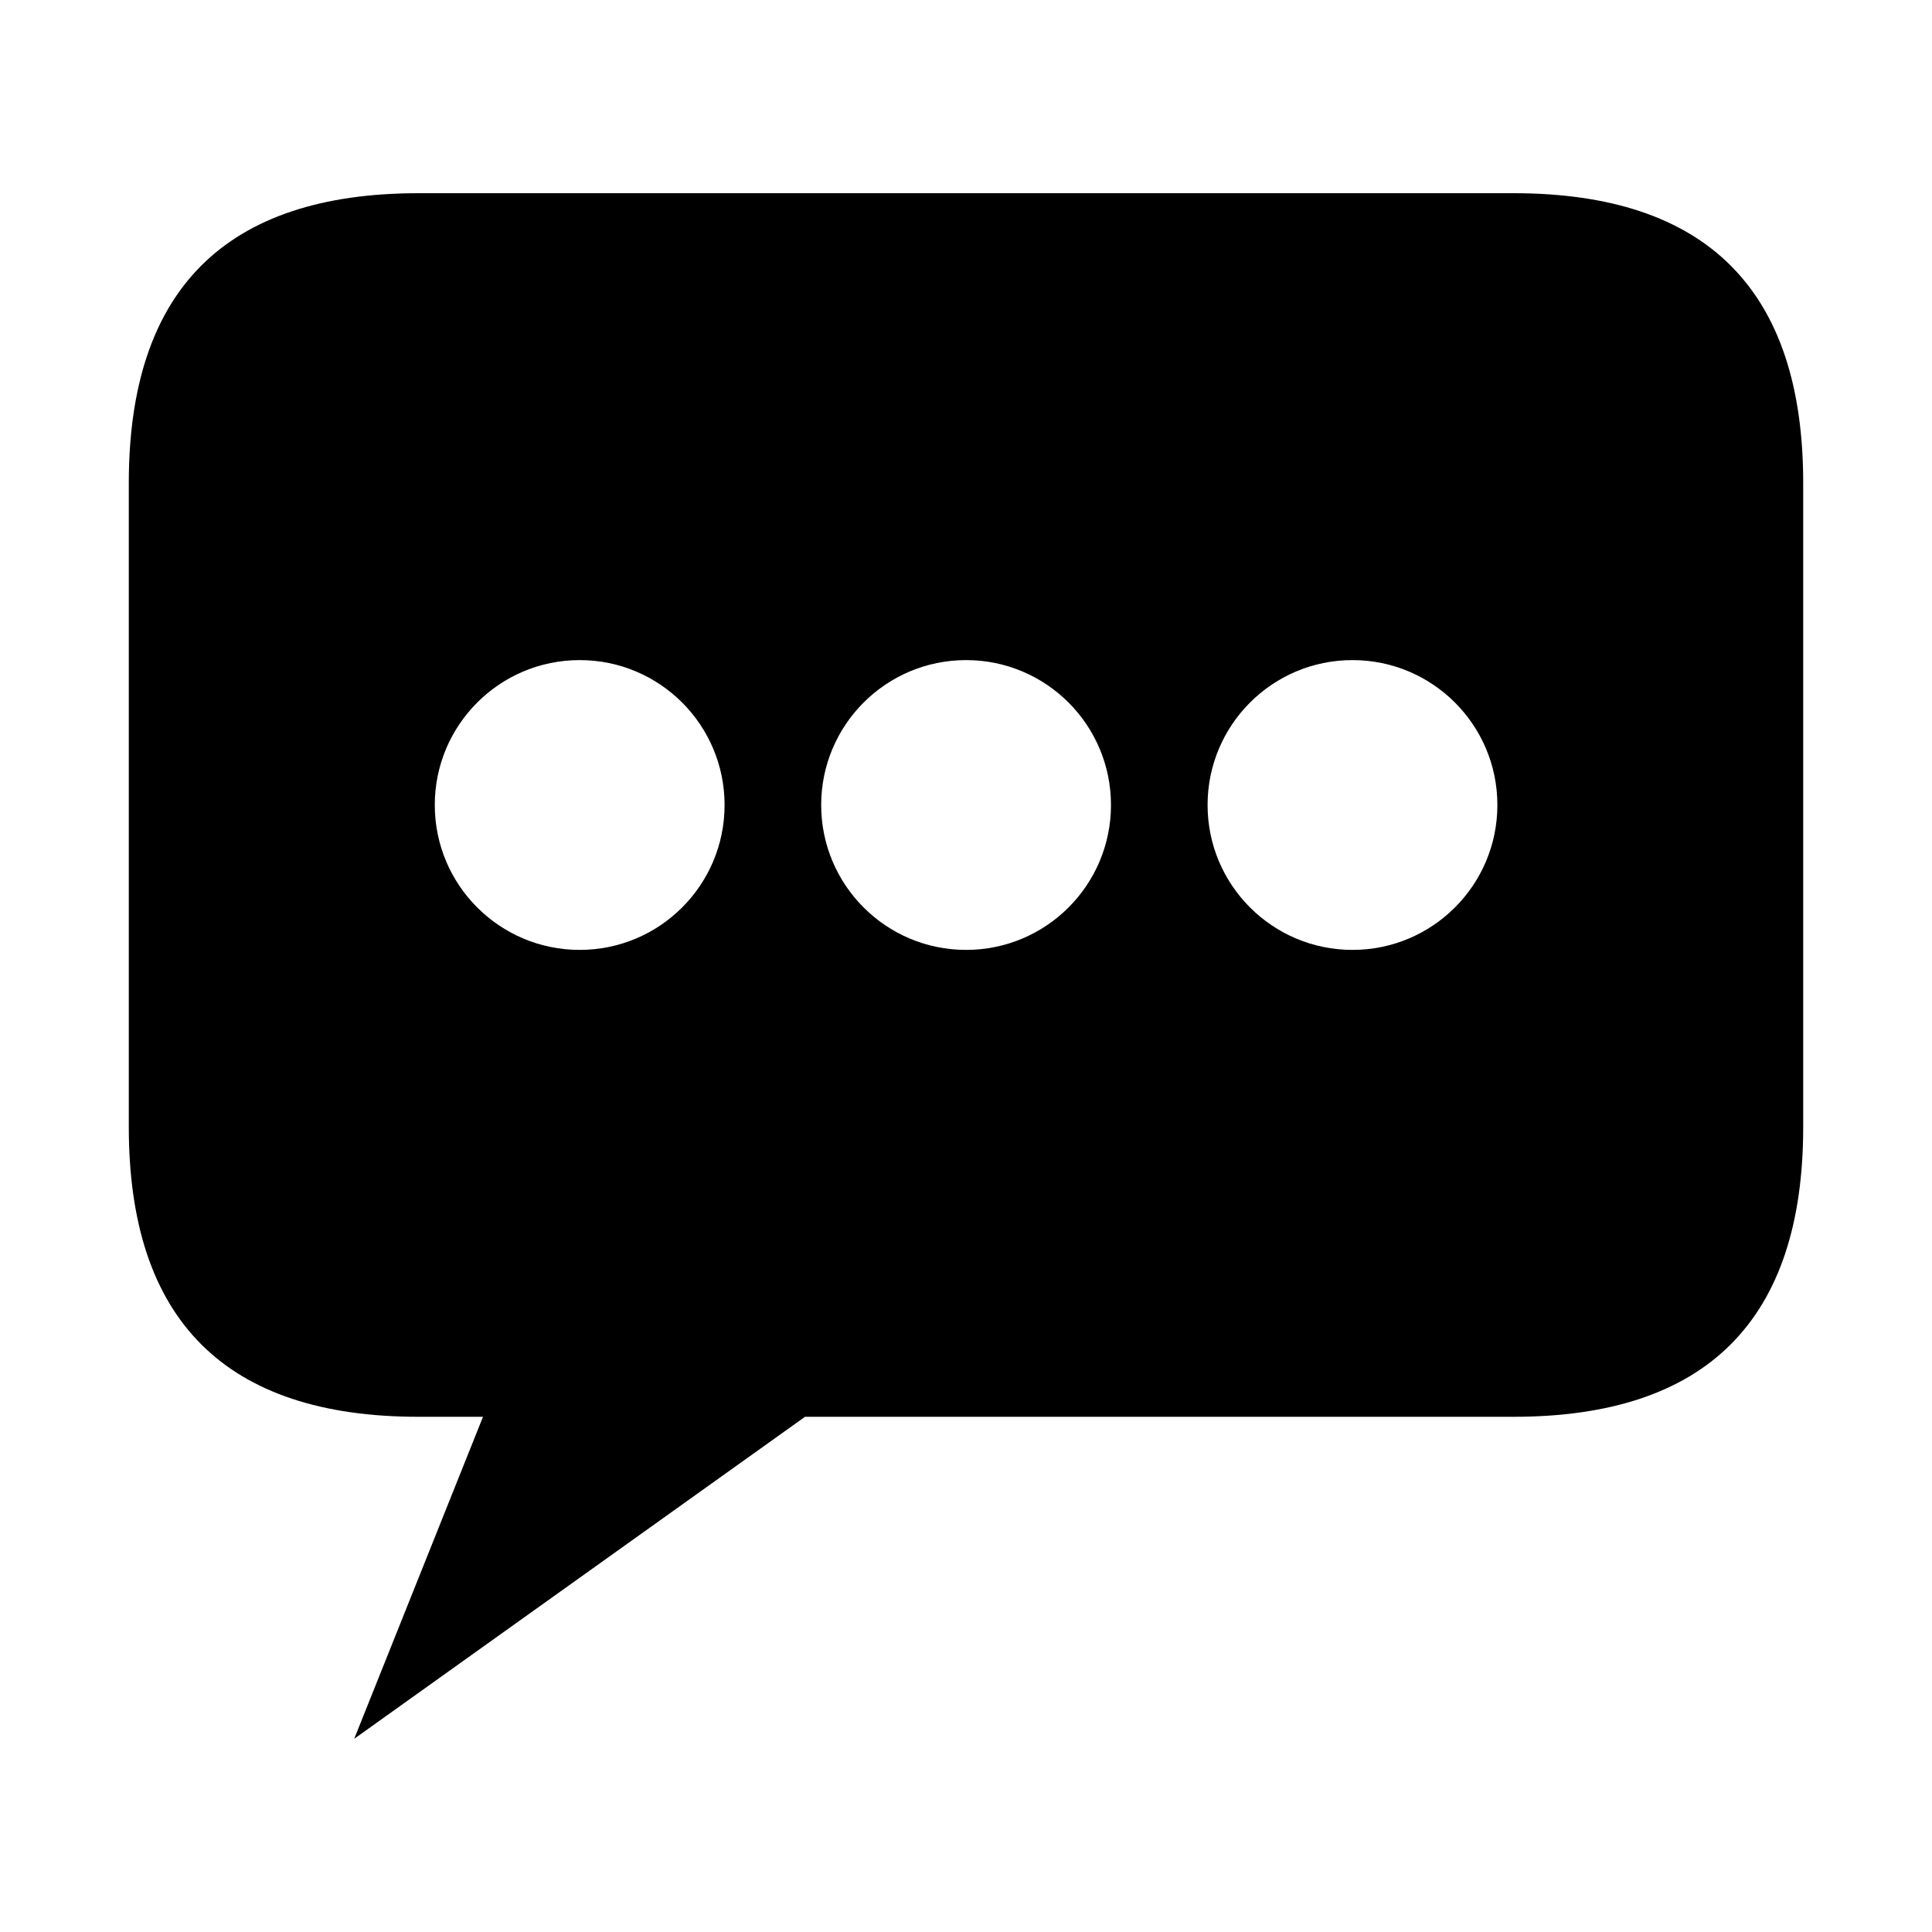
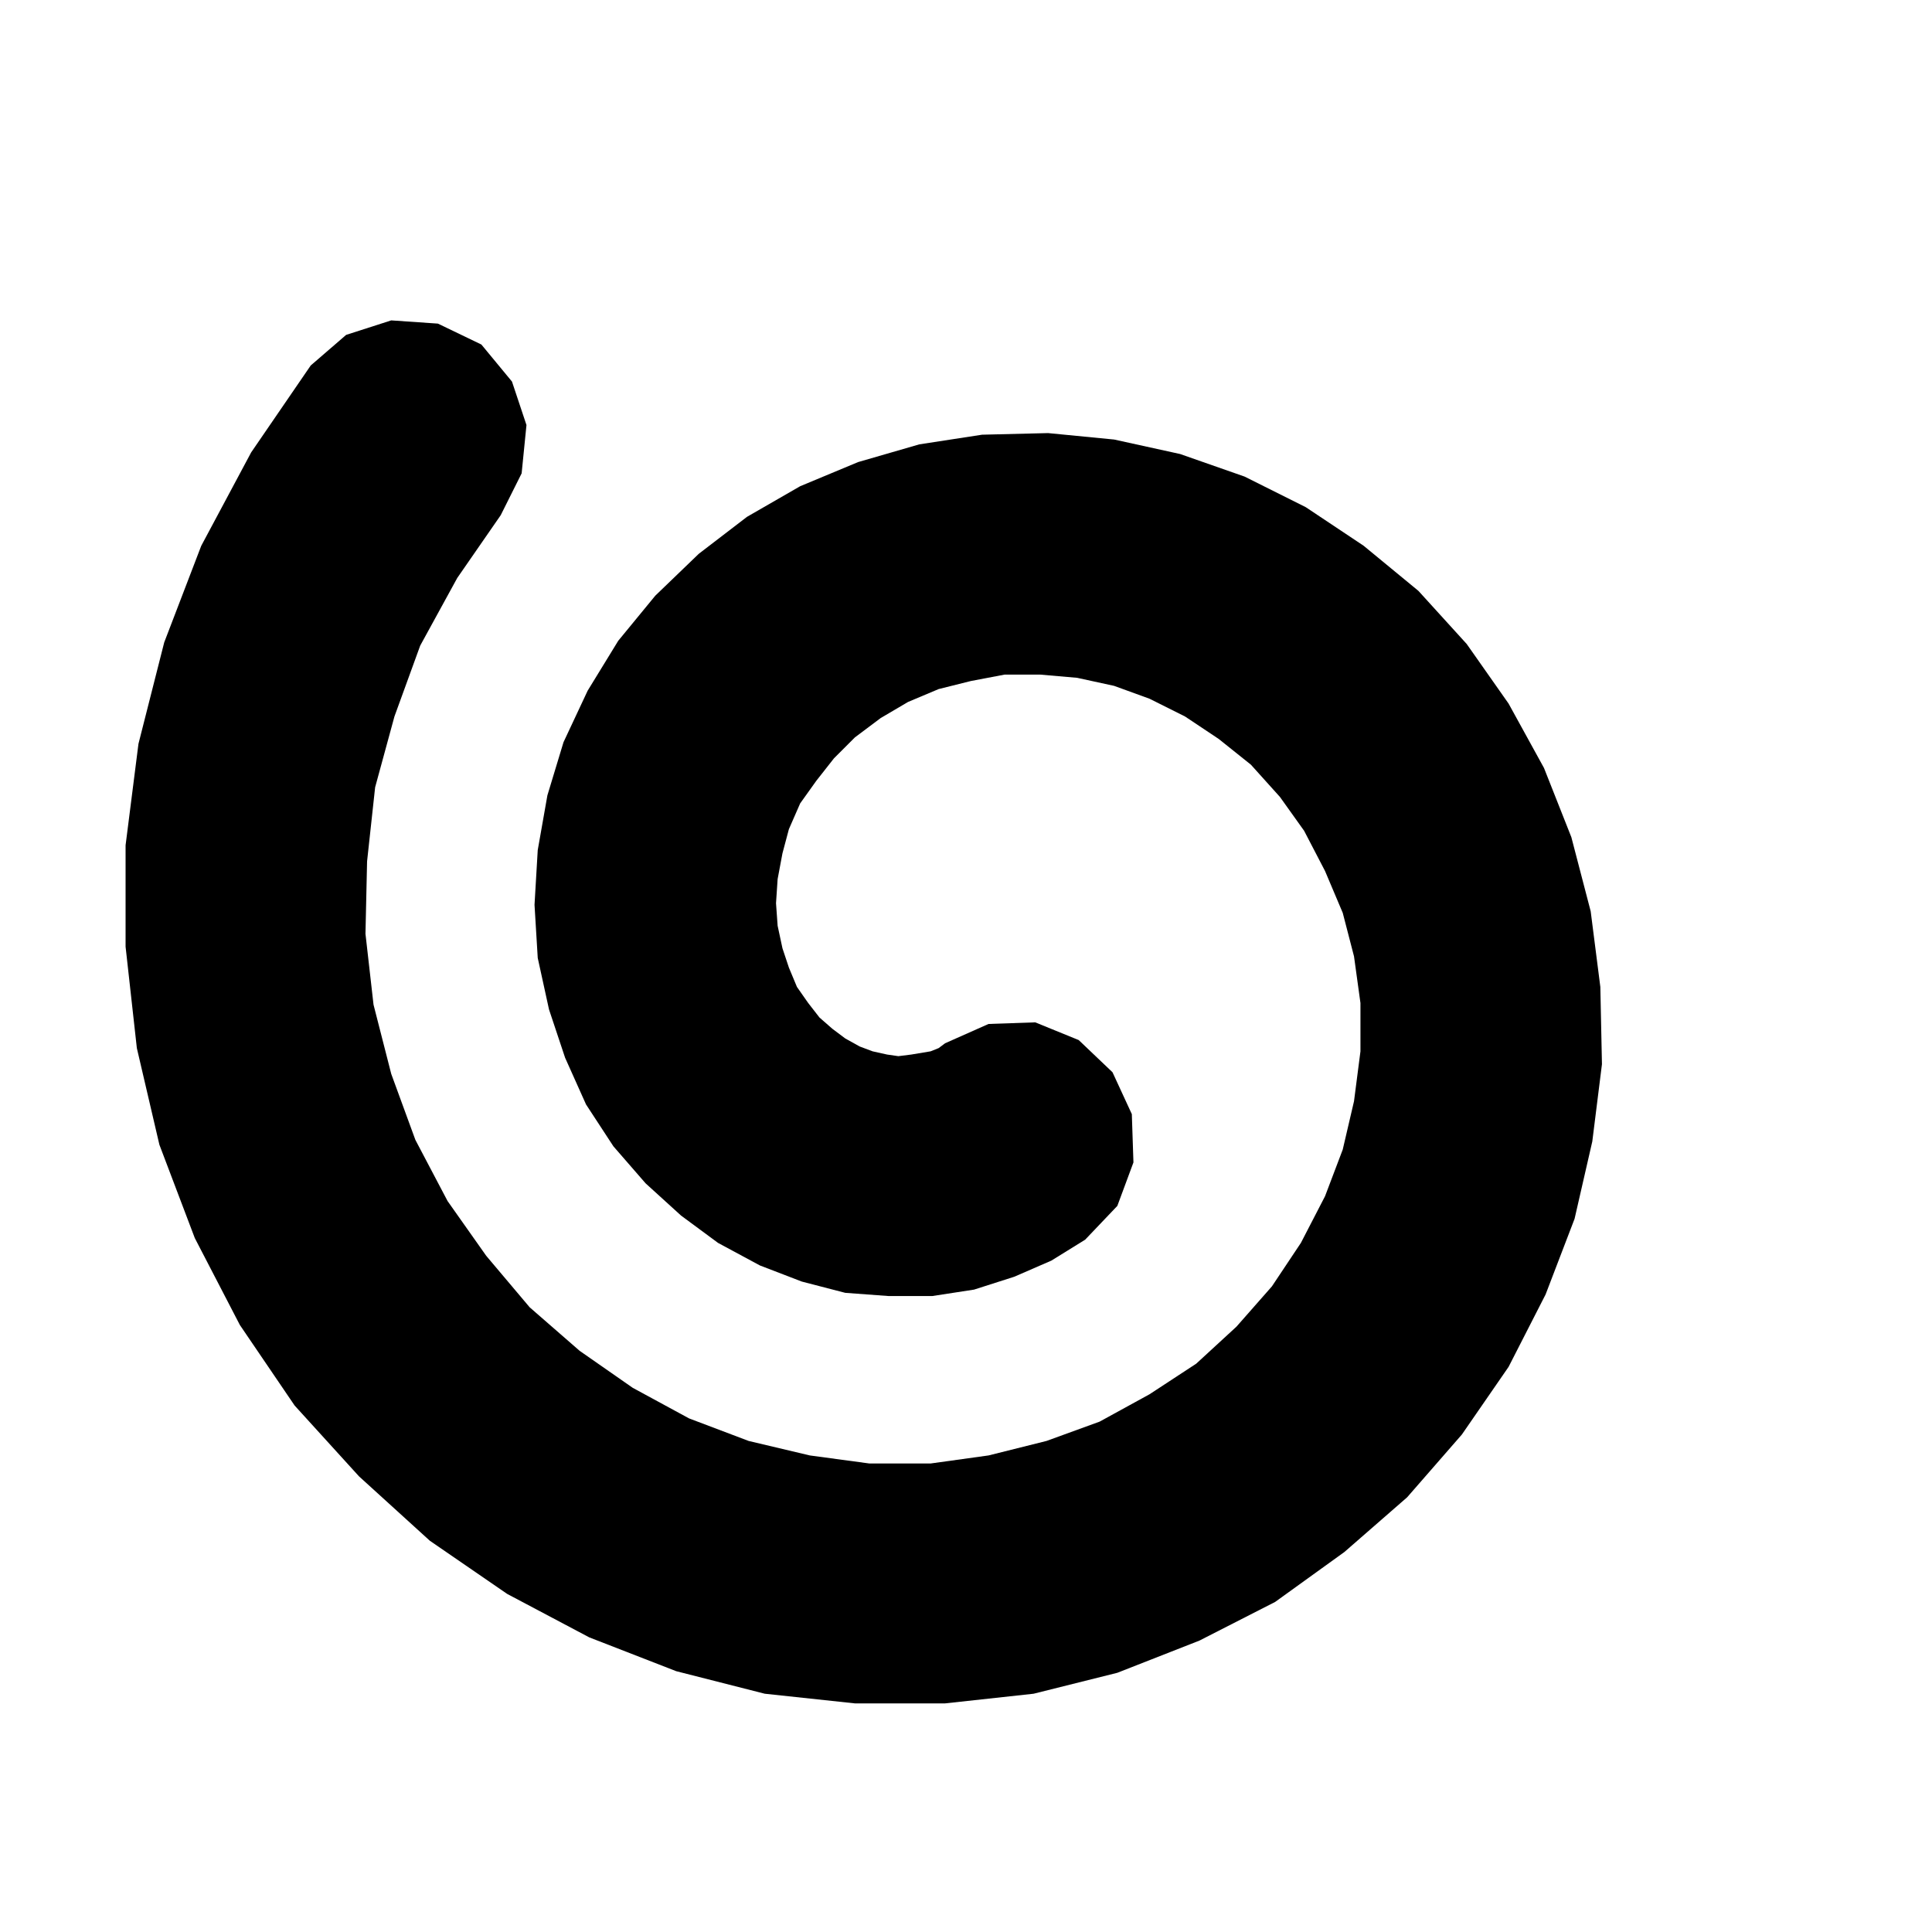
<svg xmlns="http://www.w3.org/2000/svg" viewBox="0 0 120 120">
-   <path fill-rule="evenodd" fill="#000" d="     M 26 12 H 94 Q 112 12 112 30 V 70 Q 112 88 94 88 H 50 L 22 108 L 30 88 H 26 Q 8 88 8 70 V 30 Q 8 12 26 12 Z     M 36 41 A 9 9 0 1 0 36.01 41 Z     M 60 41 A 9 9 0 1 0 60.01 41 Z     M 84 41 A 9 9 0 1 0 84.01 41 Z" />
+   <path fill="#000" d="M 67.4 77.0 L 65.3 78.3 L 63.0 79.3 L 60.5 80.1 L 57.9 80.5 L 55.2 80.5 L 52.5 80.3 L 49.8 79.6 L 47.2 78.6 L 44.6 77.2 L 42.3 75.5 L 40.1 73.5 L 38.1 71.2 L 36.4 68.6 L 35.1 65.7 L 34.1 62.7 L 33.4 59.5 L 33.2 56.2 L 33.4 52.8 L 34.0 49.4 L 35.0 46.1 L 36.5 42.9 L 38.4 39.8 L 40.7 37.0 L 43.4 34.4 L 46.4 32.1 L 49.7 30.2 L 53.3 28.7 L 57.1 27.6 L 61.0 27.0 L 65.1 26.9 L 69.2 27.3 L 73.3 28.2 L 77.3 29.6 L 81.1 31.5 L 84.7 33.9 L 88.1 36.7 L 91.1 40.0 L 93.7 43.7 L 95.9 47.7 L 97.6 52.0 L 98.8 56.6 L 99.4 61.3 L 99.5 66.1 L 98.9 70.9 L 97.8 75.7 L 96.0 80.4 L 93.7 84.9 L 90.8 89.1 L 87.4 93.0 L 83.5 96.4 L 79.2 99.5 L 74.5 101.9 L 69.4 103.9 L 64.2 105.2 L 58.7 105.8 L 53.1 105.8 L 47.5 105.2 L 42.0 103.8 L 36.6 101.7 L 31.5 99.0 L 26.7 95.7 L 22.3 91.7 L 18.3 87.3 L 14.9 82.3 L 12.1 76.9 L 9.9 71.1 L 8.5 65.1 L 7.8 58.8 L 7.8 52.5 L 8.6 46.2 L 10.2 39.9 L 12.5 33.9 L 15.6 28.1 L 19.3 22.7 L 21.5 20.8 L 24.3 19.9 L 27.2 20.1 L 29.9 21.4 L 31.8 23.7 L 32.7 26.4 L 32.4 29.4 L 31.1 32.0 L 28.4 35.9 L 26.1 40.1 L 24.5 44.5 L 23.3 48.9 L 22.8 53.5 L 22.7 58.0 L 23.2 62.4 L 24.3 66.7 L 25.8 70.8 L 27.8 74.6 L 30.2 78.0 L 32.9 81.2 L 36.0 83.9 L 39.3 86.2 L 42.8 88.1 L 46.5 89.5 L 50.3 90.4 L 54.0 90.9 L 57.8 90.9 L 61.4 90.4 L 65.0 89.5 L 68.3 88.3 L 71.4 86.6 L 74.3 84.7 L 76.8 82.4 L 79.0 79.9 L 80.8 77.2 L 82.3 74.3 L 83.4 71.4 L 84.1 68.4 L 84.5 65.3 L 84.5 62.3 L 84.1 59.4 L 83.4 56.7 L 82.3 54.1 L 81.0 51.6 L 79.5 49.5 L 77.7 47.5 L 75.7 45.9 L 73.6 44.5 L 71.4 43.4 L 69.2 42.6 L 66.9 42.1 L 64.6 41.9 L 62.4 41.9 L 60.3 42.3 L 58.3 42.8 L 56.4 43.6 L 54.7 44.6 L 53.1 45.8 L 51.8 47.1 L 50.7 48.5 L 49.7 49.9 L 49.0 51.5 L 48.6 53.0 L 48.3 54.6 L 48.2 56.1 L 48.3 57.5 L 48.6 58.9 L 49.0 60.1 L 49.5 61.3 L 50.2 62.3 L 50.9 63.2 L 51.7 63.9 L 52.5 64.5 L 53.4 65.0 L 54.2 65.3 L 55.1 65.5 L 55.8 65.6 L 56.6 65.5 L 57.2 65.4 L 57.8 65.3 L 58.3 65.1 L 58.7 64.8 L 61.4 63.6 L 64.3 63.5 L 67.0 64.6 L 69.1 66.6 L 70.3 69.2 L 70.4 72.2 L 69.4 74.9 Z" />
</svg>
